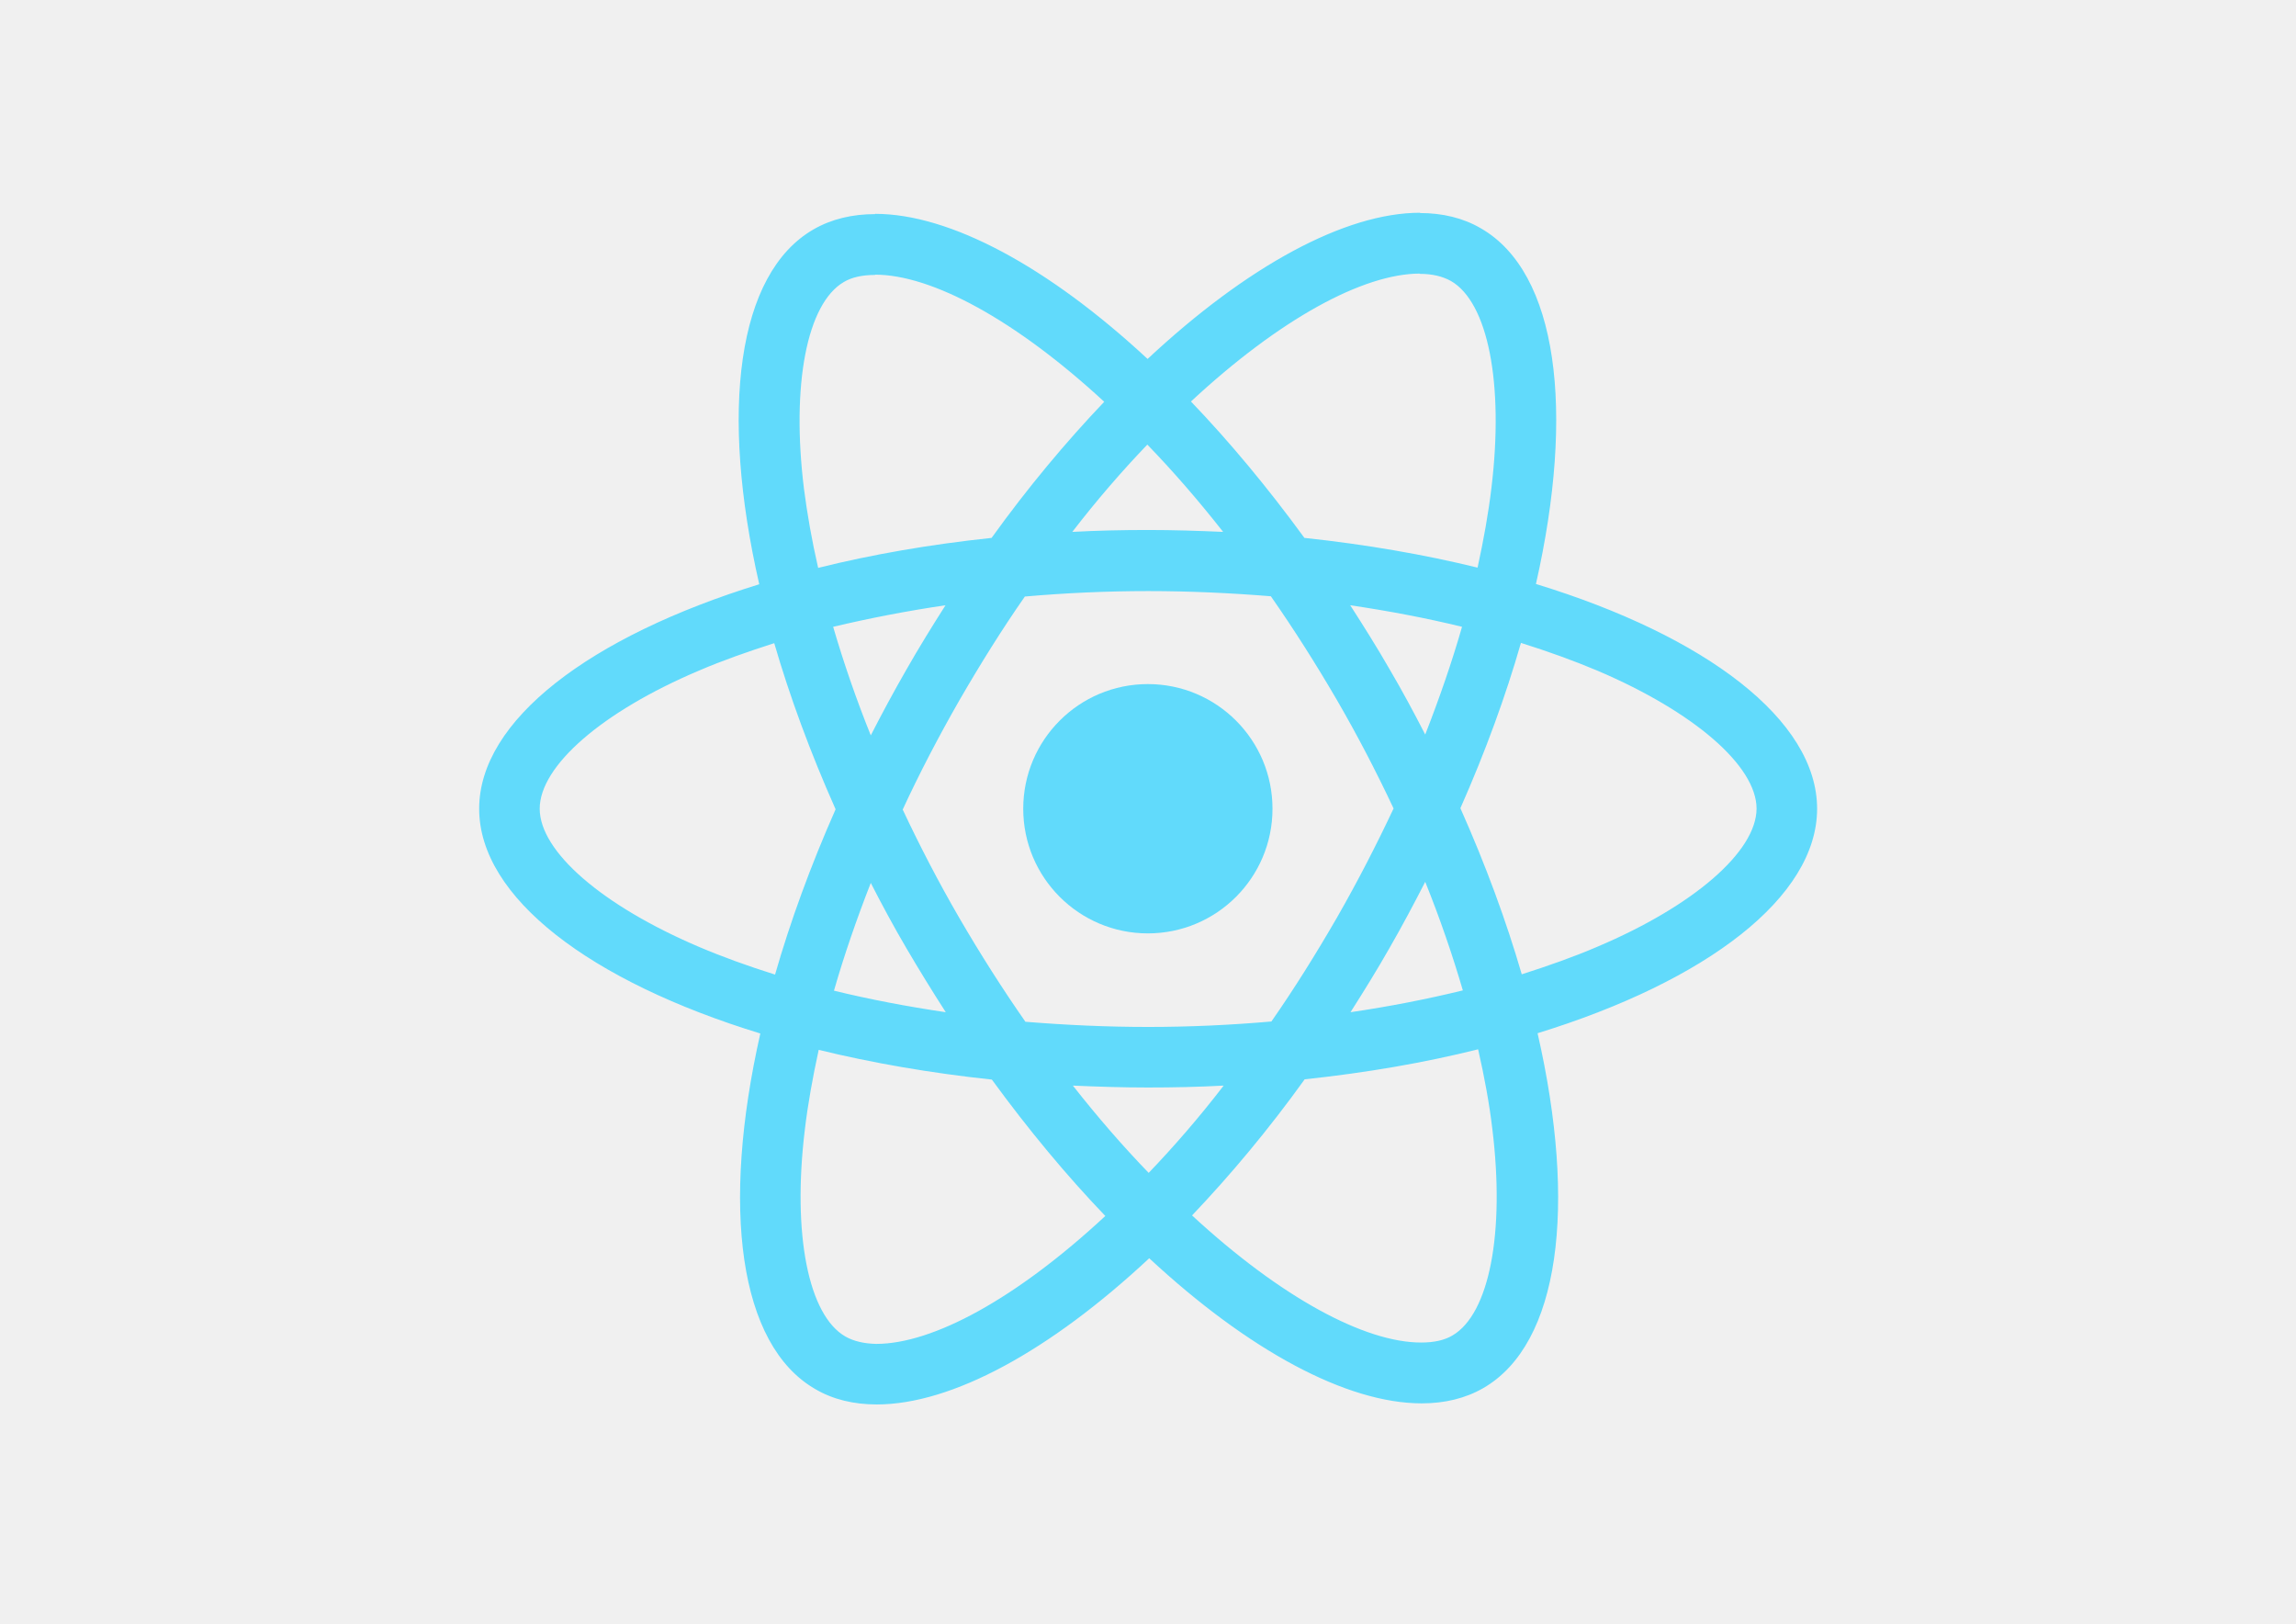
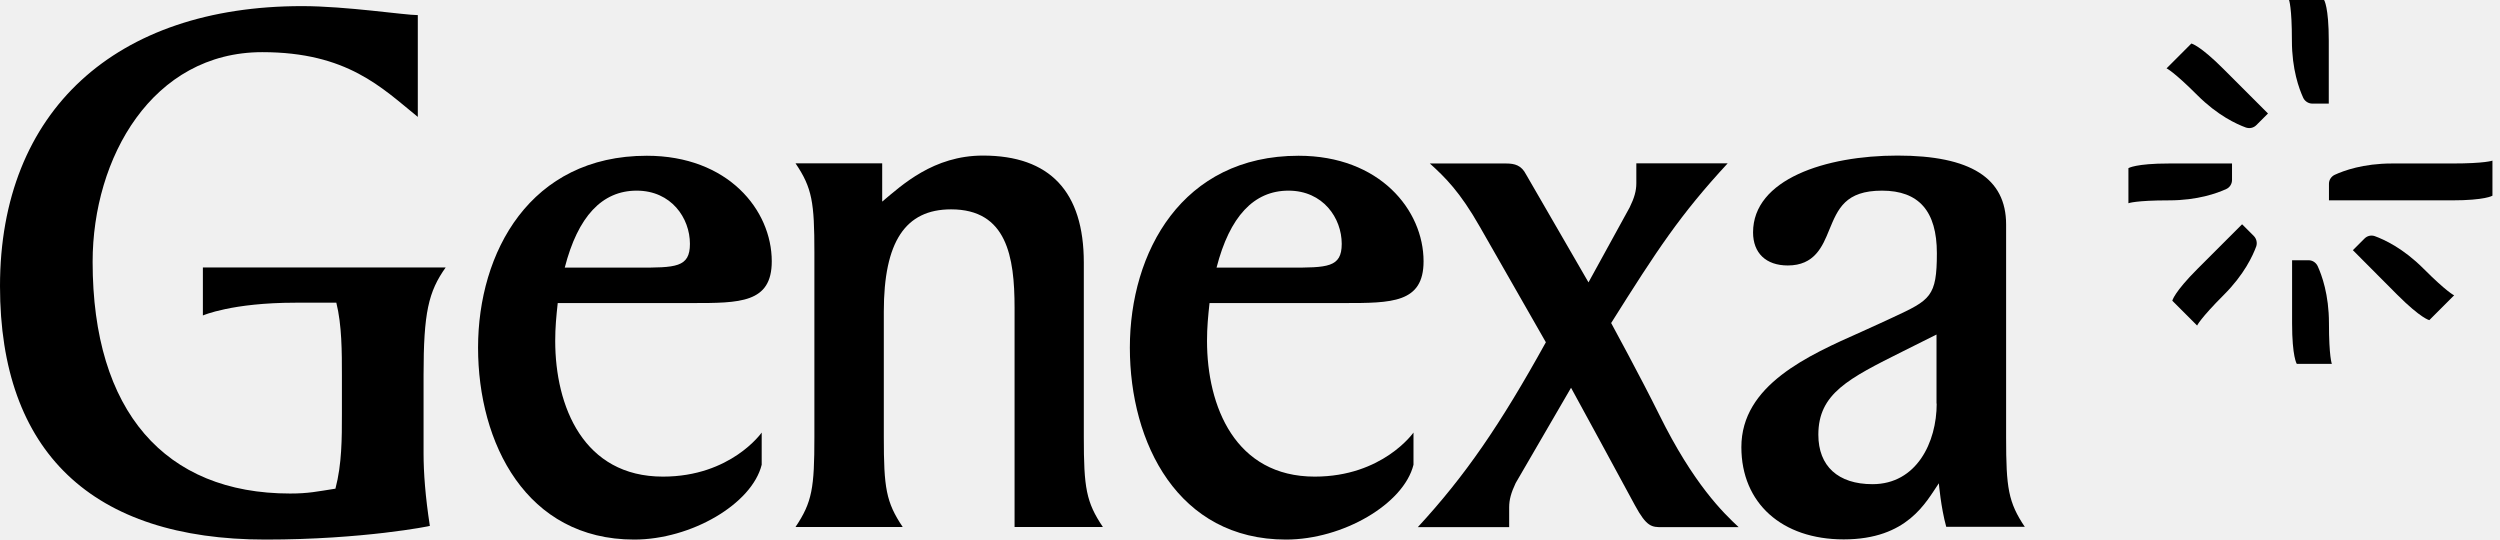
- <svg xmlns="http://www.w3.org/2000/svg" viewBox="0 0 841.9 595.3">
-   <g fill="#61DAFB">
-     <path d="M666.3 296.5c0-32.5-40.7-63.3-103.1-82.4 14.4-63.6 8-114.2-20.2-130.4-6.5-3.8-14.1-5.6-22.4-5.6v22.3c4.6 0 8.3.9 11.4 2.6 13.6 7.8 19.5 37.5 14.9 75.7-1.1 9.4-2.9 19.3-5.1 29.4-19.6-4.8-41-8.5-63.5-10.9-13.5-18.5-27.5-35.3-41.6-50 32.6-30.3 63.2-46.9 84-46.9V78c-27.5 0-63.5 19.6-99.9 53.6-36.4-33.8-72.4-53.2-99.9-53.2v22.3c20.7 0 51.4 16.5 84 46.6-14 14.7-28 31.4-41.3 49.9-22.6 2.4-44 6.1-63.6 11-2.3-10-4-19.7-5.2-29-4.7-38.2 1.1-67.9 14.6-75.8 3-1.8 6.9-2.6 11.5-2.6V78.5c-8.4 0-16 1.8-22.6 5.6-28.1 16.2-34.4 66.7-19.9 130.1-62.2 19.2-102.7 49.9-102.7 82.3 0 32.5 40.7 63.3 103.1 82.4-14.4 63.6-8 114.2 20.2 130.4 6.5 3.8 14.1 5.6 22.5 5.6 27.5 0 63.5-19.6 99.9-53.6 36.4 33.8 72.4 53.2 99.9 53.2 8.4 0 16-1.8 22.6-5.6 28.1-16.2 34.4-66.7 19.9-130.1 62-19.1 102.5-49.9 102.5-82.3zm-130.2-66.7c-3.7 12.9-8.3 26.2-13.5 39.5-4.1-8-8.4-16-13.1-24-4.6-8-9.5-15.8-14.4-23.4 14.2 2.1 27.9 4.7 41 7.9zm-45.8 106.5c-7.8 13.5-15.8 26.3-24.1 38.2-14.9 1.3-30 2-45.2 2-15.1 0-30.2-.7-45-1.9-8.3-11.9-16.4-24.6-24.2-38-7.6-13.1-14.5-26.4-20.8-39.8 6.2-13.4 13.2-26.8 20.7-39.9 7.8-13.5 15.8-26.3 24.1-38.2 14.9-1.3 30-2 45.2-2 15.1 0 30.2.7 45 1.9 8.3 11.9 16.4 24.6 24.2 38 7.6 13.1 14.5 26.4 20.8 39.8-6.3 13.4-13.2 26.8-20.7 39.9zm32.3-13c5.4 13.4 10 26.8 13.8 39.8-13.1 3.2-26.9 5.9-41.2 8 4.9-7.7 9.8-15.6 14.4-23.7 4.6-8 8.9-16.1 13-24.1zM421.2 430c-9.3-9.6-18.6-20.3-27.8-32 9 .4 18.2.7 27.5.7 9.4 0 18.7-.2 27.8-.7-9 11.7-18.3 22.4-27.5 32zm-74.4-58.9c-14.2-2.1-27.9-4.7-41-7.9 3.7-12.9 8.3-26.2 13.5-39.5 4.1 8 8.4 16 13.1 24 4.7 8 9.5 15.8 14.4 23.4zM420.7 163c9.3 9.6 18.6 20.3 27.8 32-9-.4-18.2-.7-27.5-.7-9.4 0-18.7.2-27.8.7 9-11.7 18.3-22.4 27.5-32zm-74 58.9c-4.9 7.7-9.8 15.6-14.4 23.7-4.6 8-8.9 16-13 24-5.4-13.4-10-26.8-13.8-39.8 13.1-3.1 26.9-5.8 41.2-7.9zm-90.5 125.2c-35.4-15.1-58.3-34.9-58.3-50.6 0-15.7 22.9-35.6 58.3-50.6 8.6-3.7 18-7 27.7-10.1 5.7 19.6 13.2 40 22.5 60.9-9.2 20.8-16.6 41.1-22.2 60.6-9.9-3.1-19.3-6.5-28-10.2zM310 490c-13.6-7.8-19.5-37.5-14.9-75.7 1.1-9.4 2.9-19.3 5.1-29.4 19.6 4.8 41 8.5 63.5 10.9 13.5 18.5 27.5 35.3 41.6 50-32.6 30.3-63.2 46.9-84 46.9-4.5-.1-8.3-1-11.3-2.7zm237.2-76.2c4.7 38.2-1.1 67.9-14.6 75.8-3 1.8-6.9 2.6-11.5 2.6-20.7 0-51.4-16.5-84-46.6 14-14.7 28-31.4 41.3-49.9 22.6-2.4 44-6.1 63.6-11 2.3 10.1 4.1 19.8 5.2 29.1zm38.5-66.7c-8.6 3.7-18 7-27.7 10.1-5.7-19.6-13.2-40-22.5-60.9 9.2-20.8 16.6-41.1 22.2-60.6 9.9 3.1 19.3 6.5 28.1 10.2 35.4 15.1 58.3 34.9 58.3 50.6-.1 15.7-23 35.6-58.4 50.6zM320.8 78.4z" />
-     <circle cx="420.9" cy="296.5" r="45.7" />
-     <path d="M520.5 78.1z" />
+ <svg xmlns="http://www.w3.org/2000/svg" width="139" height="30" viewBox="0 0 139 30" fill="none">
+   <g clip-path="url(#clip0)">
+     <path d="M14.76 30C5.12 30 0 25.13 0 15.91C0 6.16 6.44 0.34 16.79 0.34C19.25 0.34 22.5 0.84 23.23 0.84V6.5C21.23 4.88 19.31 2.9 14.58 2.9C8.47 2.9 5.15 8.77 5.15 14.56C5.15 22.87 9.17 27.44 16.13 27.44C17.15 27.44 17.62 27.33 18.65 27.17C19.01 25.8 19.01 24.38 19.01 23V20.88C19.01 19.57 19.01 18.08 18.7 16.83H16.42C12.89 16.83 11.28 17.54 11.28 17.54V14.87H24.78C23.82 16.22 23.55 17.38 23.55 20.87V25.2C23.55 26.29 23.65 27.62 23.9 29.24C23.92 29.25 20.19 30 14.76 30Z" fill="black" />
+     <path d="M35.26 30C29.26 30 26.58 24.64 26.58 19.33C26.58 14.02 29.48 8.66 35.96 8.66C40.48 8.66 42.91 11.68 42.91 14.53C42.91 16.85 41.14 16.85 38.47 16.85H31.01C30.93 17.59 30.87 18.19 30.87 18.95C30.87 22.6 32.44 26.5 36.86 26.5C40.64 26.5 42.35 24.05 42.35 24.05V25.84C41.81 28.02 38.43 30 35.26 30ZM35.44 14.88C37.56 14.88 38.36 14.88 38.36 13.56C38.36 12.12 37.32 10.6 35.4 10.6C33.47 10.6 32.13 12.04 31.4 14.88H35.44Z" fill="black" />
+     <path d="M71.5 30C65.5 30 62.82 24.64 62.82 19.33C62.82 14.02 65.72 8.66 72.2 8.66C76.71 8.66 79.15 11.68 79.15 14.53C79.15 16.85 77.38 16.85 74.71 16.85H67.25C67.17 17.59 67.11 18.19 67.11 18.95C67.11 22.6 68.68 26.5 73.1 26.5C76.88 26.5 78.59 24.05 78.59 24.05V25.84C78.05 28.02 74.67 30 71.5 30ZM71.68 14.88C73.8 14.88 74.6 14.88 74.6 13.56C74.6 12.12 73.56 10.6 71.64 10.6C69.71 10.6 68.37 12.04 67.64 14.88H71.68Z" fill="black" />
+     <path d="M60.26 24.3V14.6C60.26 10.65 58.37 8.65 54.65 8.65C51.9 8.65 50.15 10.29 49.05 11.21V9.08H44.23C45.16 10.45 45.28 11.26 45.28 14.03V24.3C45.28 27.12 45.16 27.92 44.23 29.3H50.19C49.26 27.92 49.14 27.11 49.14 24.3V17.33C49.14 13.45 50.33 11.64 52.88 11.64C55.98 11.64 56.41 14.27 56.41 17.11V29.3H61.32C60.39 27.92 60.26 27.12 60.26 24.3Z" fill="black" />
+     <path d="M92.25 23.05C91.21 20.95 89.58 17.96 89.58 17.96C92.16 13.86 93.41 11.95 96.06 9.08H90.98V10.19C90.98 10.61 90.87 11 90.61 11.53L88.32 15.7L84.85 9.7C84.59 9.19 84.22 9.09 83.74 9.09C83.26 9.09 79.5 9.09 79.5 9.09C80.36 9.87 81.17 10.66 82.28 12.61C83.39 14.56 85.95 19.03 85.95 19.03C83.41 23.62 81.47 26.45 78.83 29.31H83.91V28.2C83.91 27.78 84.02 27.39 84.27 26.86L87.35 21.56C87.35 21.56 90.45 27.24 90.9 28.09C91.56 29.31 91.84 29.31 92.43 29.31C92.91 29.31 96.67 29.31 96.67 29.31C95.82 28.52 94.16 26.92 92.25 23.05Z" fill="black" />
+     <path d="M107.68 22.44C107.68 24.6 106.56 26.92 104.11 26.92C102.2 26.92 101.1 25.92 101.1 24.17C101.1 21.88 102.77 21.05 105.81 19.53L107.67 18.6V22.44H107.68ZM112.59 29.31C111.66 27.93 111.54 27.13 111.54 24.33V12.48C111.54 9.9 109.56 8.65 105.5 8.65C101.5 8.65 97.47 9.97 97.47 12.92C97.47 14.07 98.19 14.76 99.4 14.76C100.89 14.76 101.33 13.71 101.71 12.77C102.19 11.61 102.6 10.6 104.64 10.6C106.69 10.6 107.69 11.74 107.69 14.08C107.69 16.5 107.32 16.68 105.26 17.64C105.26 17.64 103.97 18.24 103.49 18.45C100.52 19.77 96.82 21.41 96.82 24.86C96.82 27.98 99.08 29.99 102.51 29.99C106.06 29.99 107.08 27.92 107.8 26.87C107.8 26.87 107.91 28.2 108.21 29.29H112.59V29.31Z" fill="black" />
+     <path d="M132.99 9.09C131.39 9.09 130.31 9.49 129.81 9.72C129.62 9.81 129.49 10 129.49 10.22V11.14H136.32C138.19 11.14 138.58 10.88 138.58 10.88V8.93C138.58 8.93 138.19 9.09 136.32 9.09H132.99Z" fill="black" />
+     <path d="M128.56 5.76H129.48V2.26C129.48 0.39 129.22 0 129.22 0H127.27C127.27 0 127.43 0.39 127.43 2.26C127.43 3.86 127.83 4.94 128.06 5.44C128.15 5.63 128.35 5.76 128.56 5.76Z" fill="black" />
+     <path d="M128.36 14.47H127.44V17.97C127.44 19.84 127.7 20.23 127.7 20.23H129.65C129.65 20.23 129.49 19.84 129.49 17.97C129.49 16.38 129.09 15.29 128.86 14.79C128.76 14.59 128.57 14.47 128.36 14.47Z" fill="black" />
+     <path d="M125.45 6.96L126.1 6.31C126.1 6.31 125.22 5.43 123.62 3.83C122.3 2.51 121.84 2.42 121.84 2.42L120.46 3.8C120.46 3.8 120.85 3.97 122.17 5.29C123.3 6.42 124.35 6.9 124.87 7.09C125.08 7.16 125.3 7.11 125.45 6.96Z" fill="black" />
+     <path d="M131.47 13.26L130.82 13.91C130.82 13.91 131.7 14.79 133.29 16.39C134.61 17.71 135.07 17.8 135.07 17.8L136.45 16.42C136.45 16.42 136.07 16.26 134.74 14.93C133.61 13.8 132.56 13.32 132.04 13.13C131.84 13.06 131.62 13.11 131.47 13.26Z" fill="black" />
+     <path d="M124.1 10.01V9.09H120.6C118.73 9.09 118.34 9.35 118.34 9.35V11.3C118.34 11.3 118.73 11.14 120.6 11.14C122.19 11.14 123.28 10.74 123.78 10.51C123.98 10.42 124.1 10.22 124.1 10.01Z" fill="black" />
+     <path d="M125.31 13.12L124.66 12.47C124.66 12.47 123.78 13.35 122.19 14.94C120.87 16.26 120.78 16.72 120.78 16.72L122.16 18.1C122.16 18.1 122.33 17.71 123.65 16.39C124.78 15.26 125.26 14.21 125.45 13.69C125.51 13.49 125.46 13.27 125.31 13.12Z" fill="black" />
  </g>
+   <defs>
+     <clipPath id="clip0">
+       <rect width="138.57" height="30" fill="white" />
+     </clipPath>
+   </defs>
</svg>
